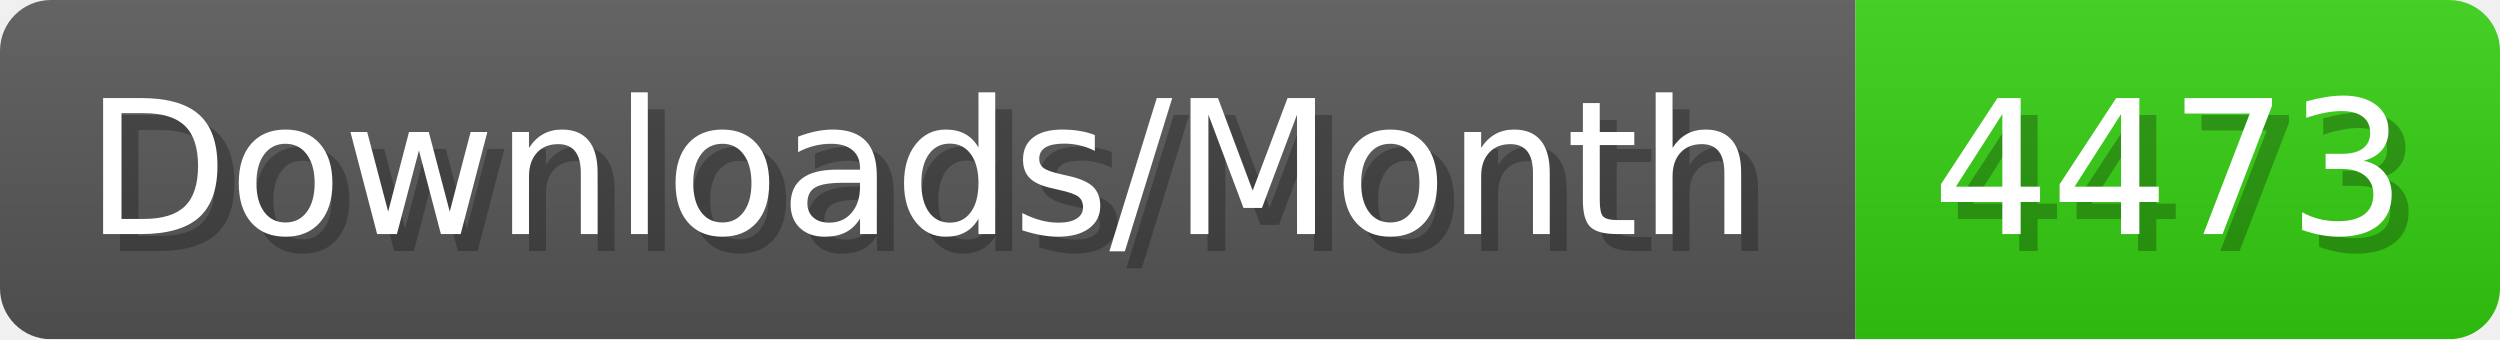
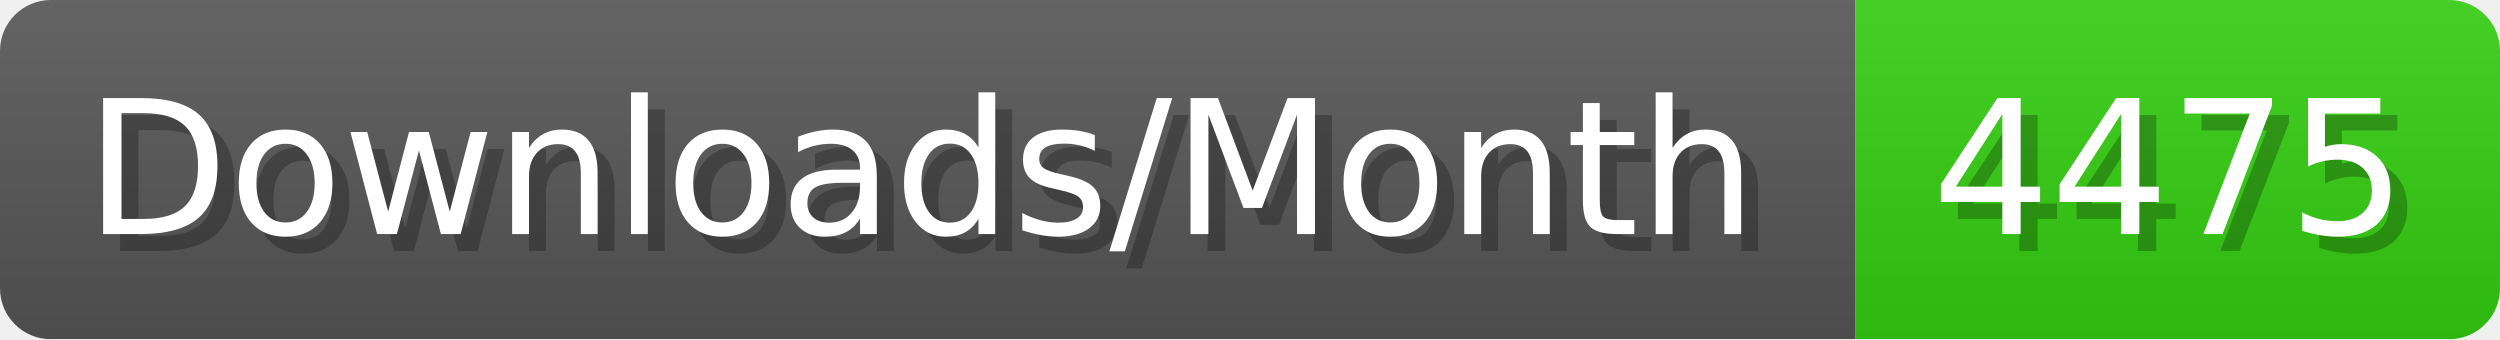
- <svg xmlns="http://www.w3.org/2000/svg" width="147.4" height="20" viewBox="0 0 1474 200" role="img" aria-label="Downloads/Month: 4473">
+ <svg xmlns="http://www.w3.org/2000/svg" width="147.4" height="20" viewBox="0 0 1474 200" role="img" aria-label="Downloads/Month: 4475">
  <linearGradient id="YlXUI" x2="0" y2="100%">
    <stop offset="0" stop-opacity=".1" stop-color="#EEE" />
    <stop offset="1" stop-opacity=".1" />
  </linearGradient>
  <mask id="JHhop">
    <rect width="1474" height="200" rx="30" fill="#FFF" />
  </mask>
  <g mask="url(#JHhop)">
    <rect width="1094" height="200" fill="#555" />
    <rect width="380" height="200" fill="#3C1" x="1094" />
    <rect width="1474" height="200" fill="url(#YlXUI)" />
  </g>
  <g aria-hidden="true" fill="#fff" text-anchor="start" font-family="Verdana,DejaVu Sans,sans-serif" font-size="110">
    <text x="60" y="148" textLength="994" fill="#000" opacity="0.25">Downloads/Month</text>
    <text x="50" y="138" textLength="994">Downloads/Month</text>
-     <text x="1149" y="148" textLength="280" fill="#000" opacity="0.25">4473</text>
-     <text x="1139" y="138" textLength="280">4473</text>
+     <text x="1149" y="148" textLength="280" fill="#000" opacity="0.25">4475</text>
+     <text x="1139" y="138" textLength="280">4475</text>
  </g>
</svg>
